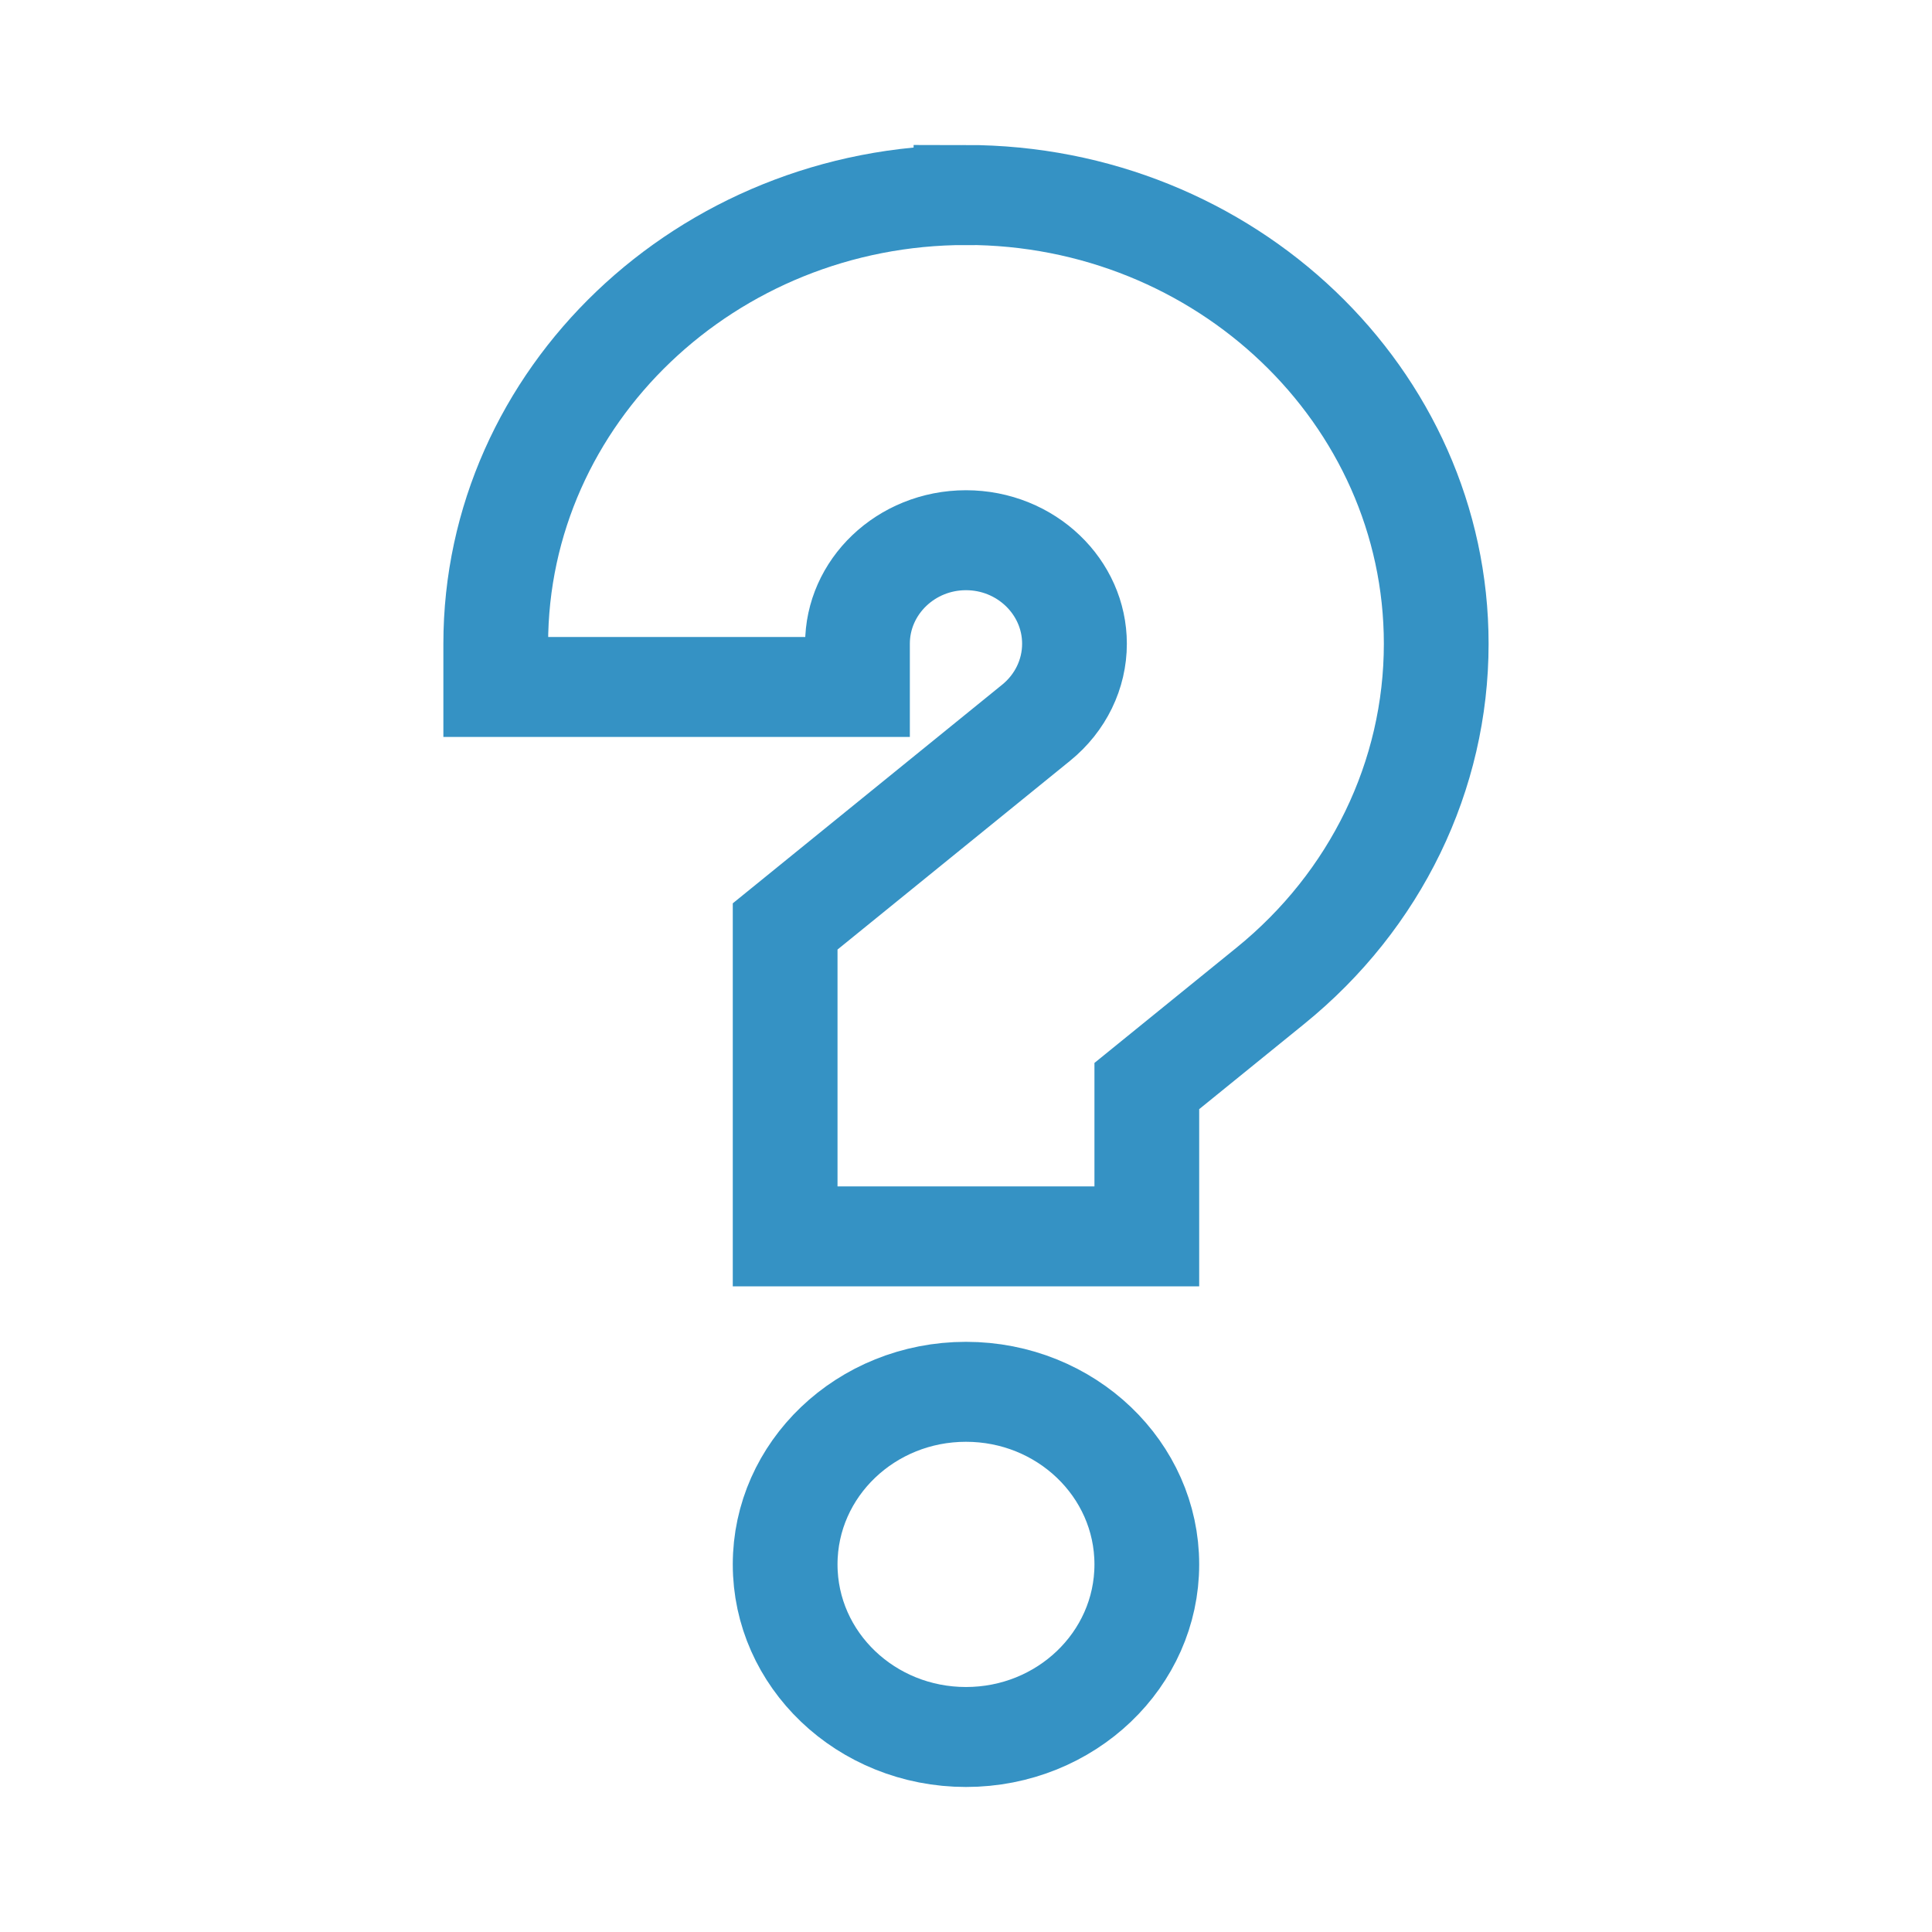
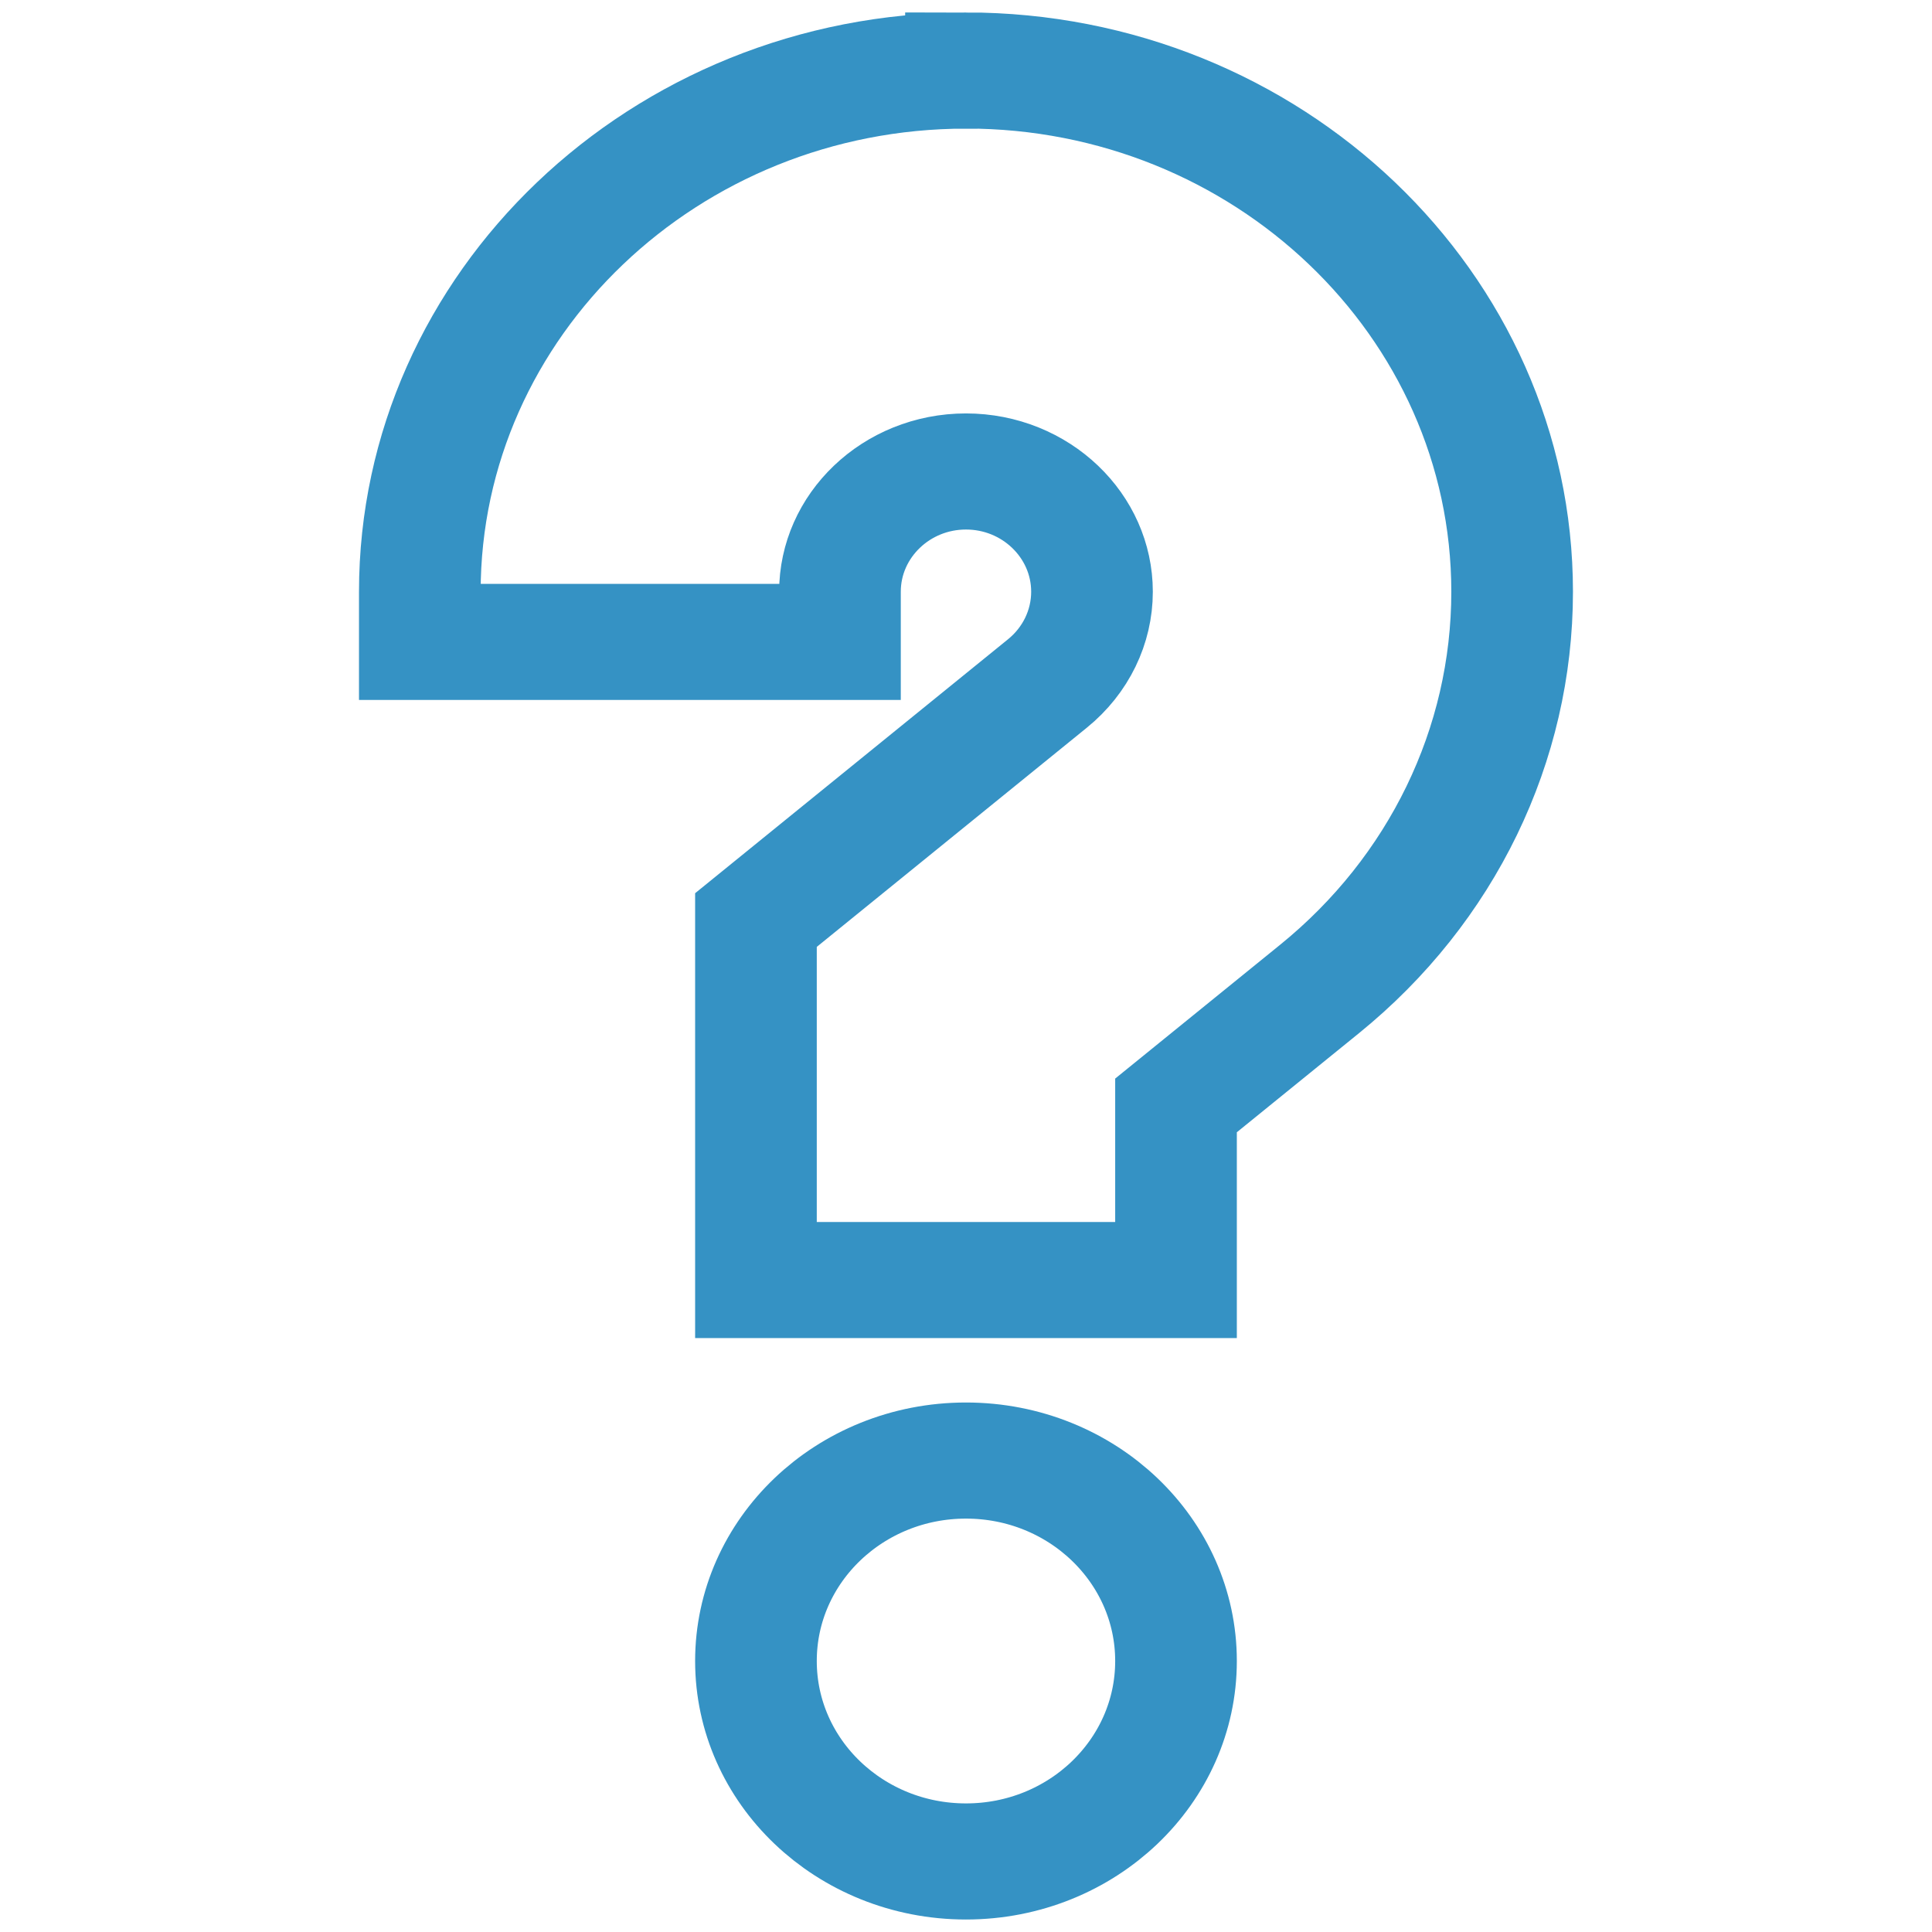
- <svg xmlns="http://www.w3.org/2000/svg" id="Capa_1" enable-background="new 0 0 512 512" height="12" viewBox="0 0 12 12" width="12" version="1.1">
+ <svg xmlns="http://www.w3.org/2000/svg" id="Capa_1" enable-background="new 0 0 512 512" height="512" viewBox="0 0 512 512" width="512" version="1.1">
  <defs id="defs875" />
-   <g id="g7850" transform="matrix(0.4246507,0,0,0.4052876,2.77636,0.9220319)" style="stroke:#3592c4;stroke-width:1.532;stroke-miterlimit:4;stroke-dasharray:none;stroke-opacity:1">
+   <g id="g7850" transform="matrix(21.04343,0,0,20.0839,96.25352,4.362894)" style="stroke:#3592c4;stroke-width:1.532;stroke-miterlimit:4;stroke-dasharray:none;stroke-opacity:1">
    <circle cx="7.591" cy="21.7" r="2.645" id="circle866" style="fill:none;stroke:#3592c4;stroke-width:1.532;stroke-miterlimit:4;stroke-dasharray:none;stroke-opacity:1" />
    <path d="m 7.591,0.714 c -3.792,0 -6.878,3.085 -6.878,6.878 V 8.253 H 6.004 V 7.591 c 0,-0.875 0.712,-1.587 1.587,-1.587 0.875,0 1.587,0.712 1.587,1.587 0,0.466 -0.205,0.908 -0.562,1.211 L 4.946,11.923 v 4.75 h 5.29 v -2.304 l 1.807,-1.536 c 1.542,-1.31 2.426,-3.221 2.426,-5.242 0,-3.792 -3.085,-6.878 -6.878,-6.878 z" id="path868" style="fill:none;stroke:#3592c4;stroke-width:1.532;stroke-miterlimit:4;stroke-dasharray:none;stroke-opacity:1" />
  </g>
</svg>
